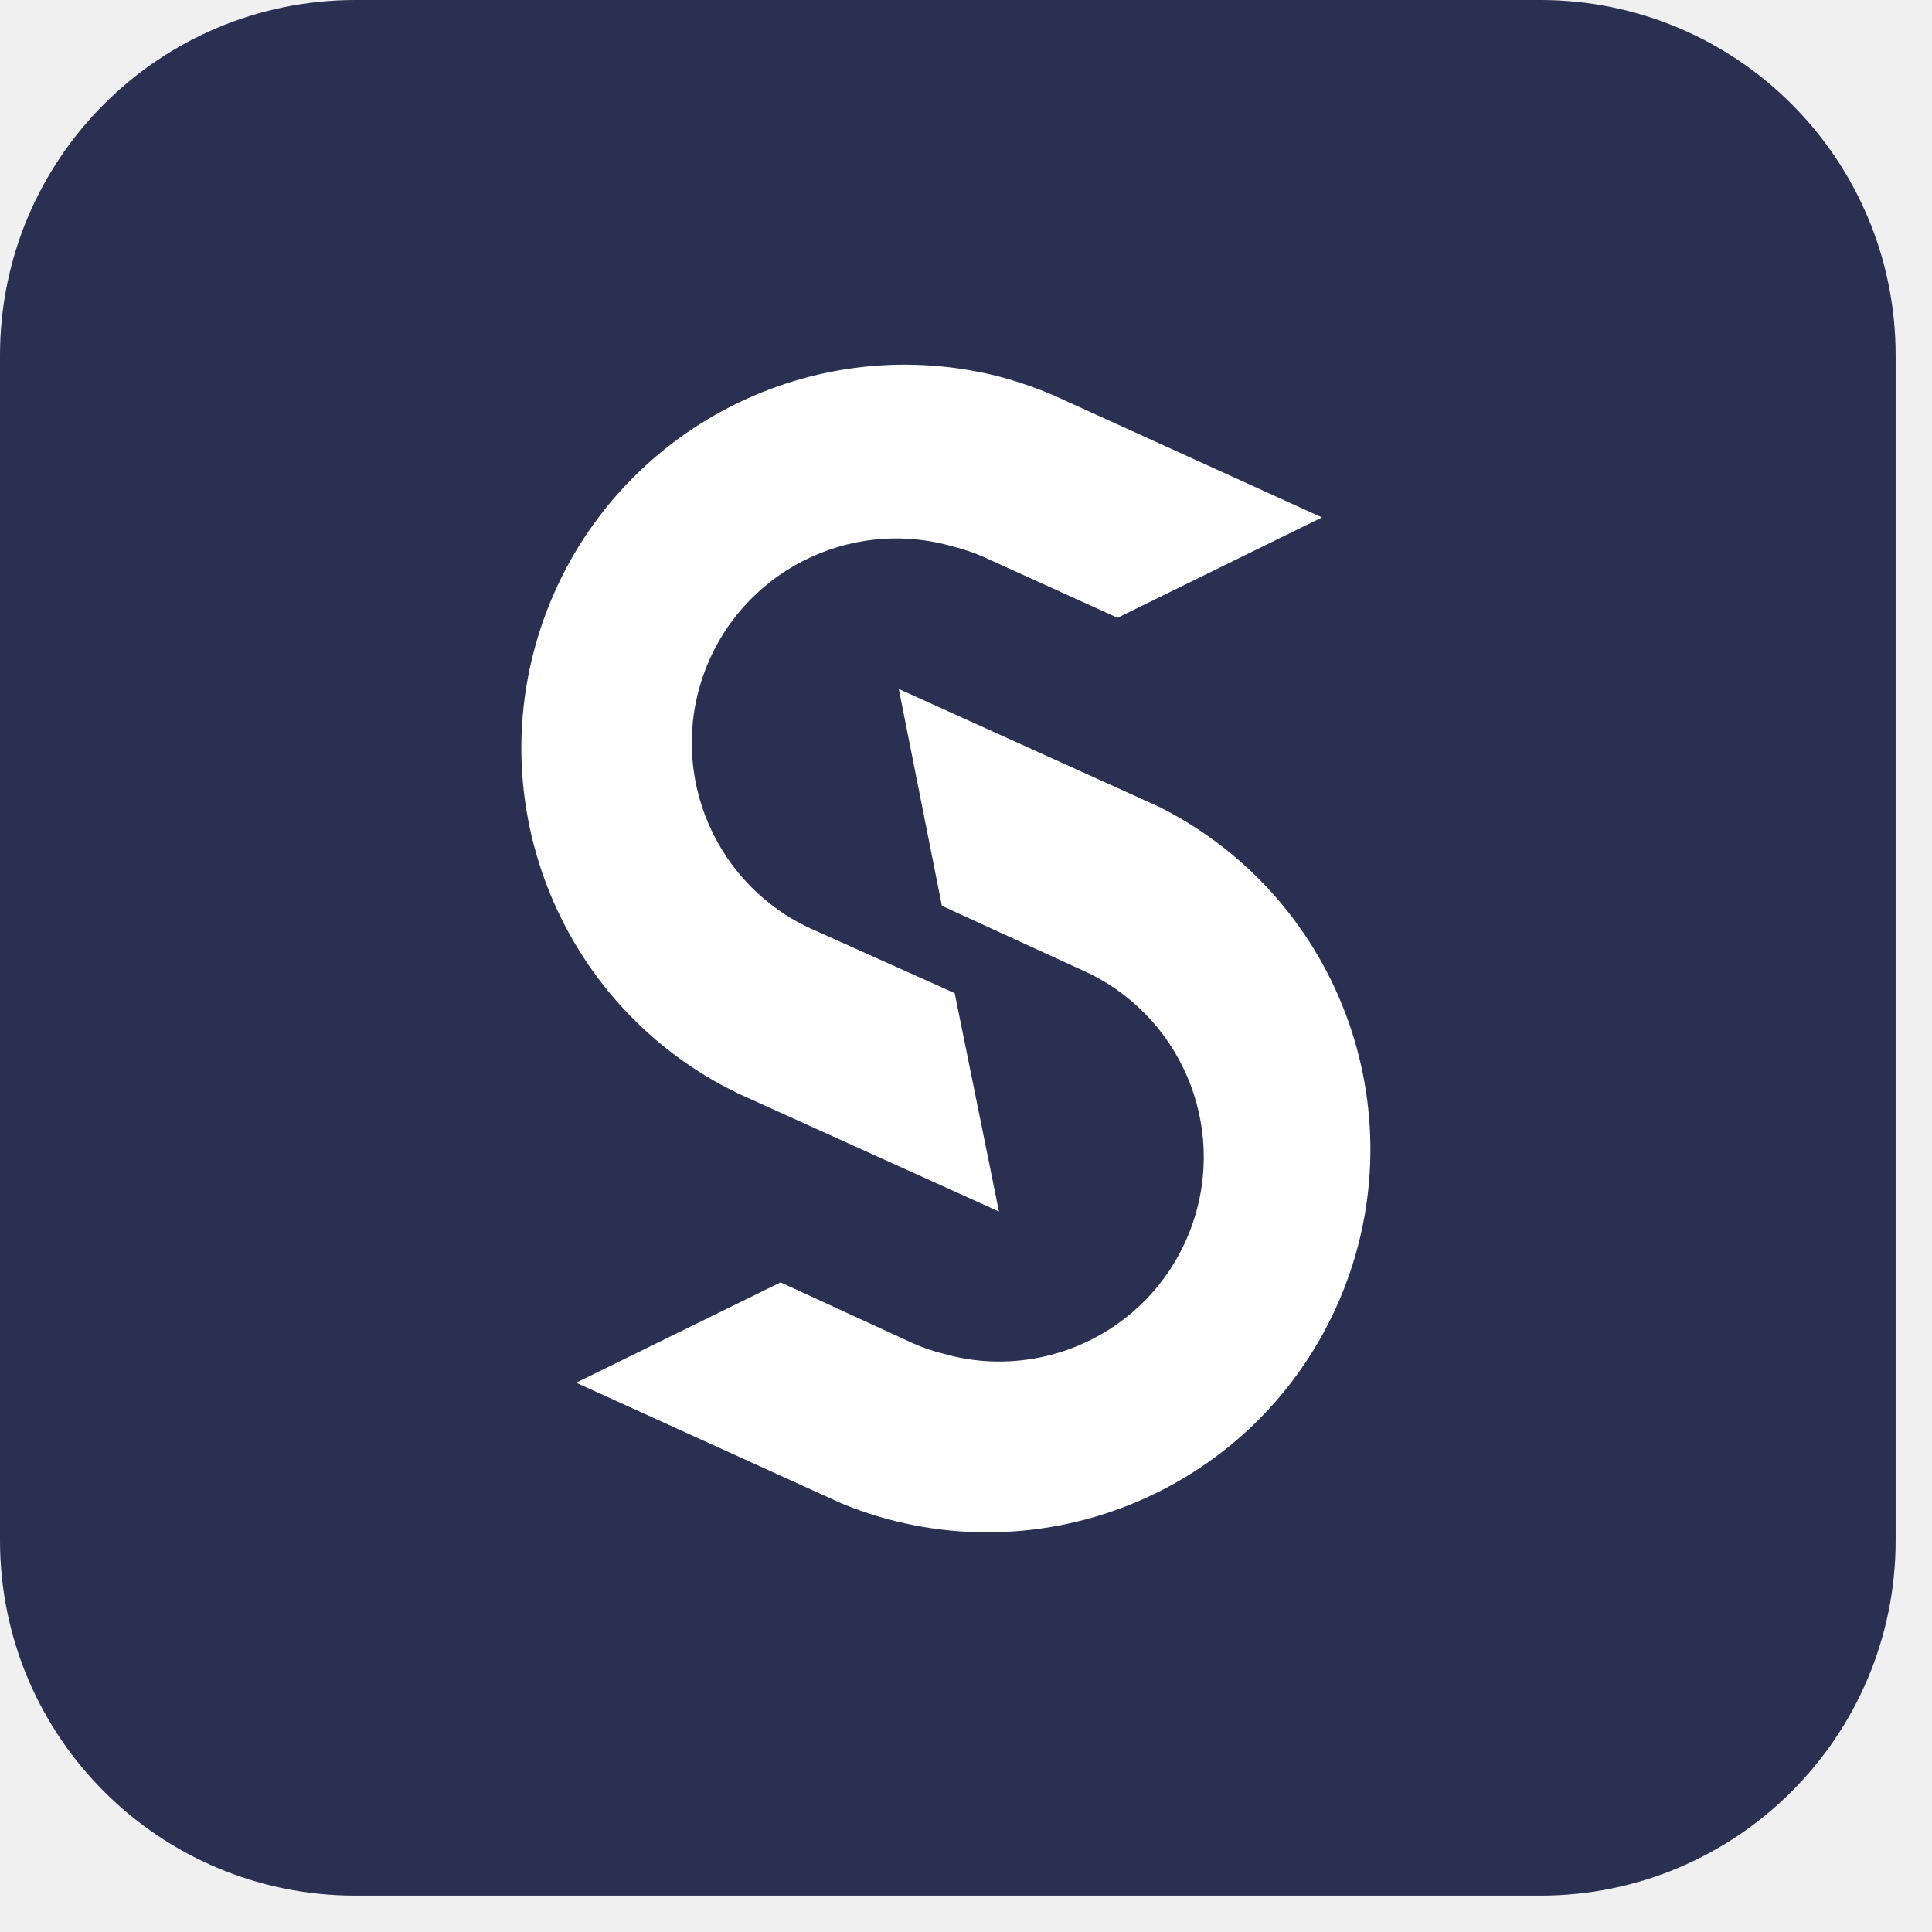
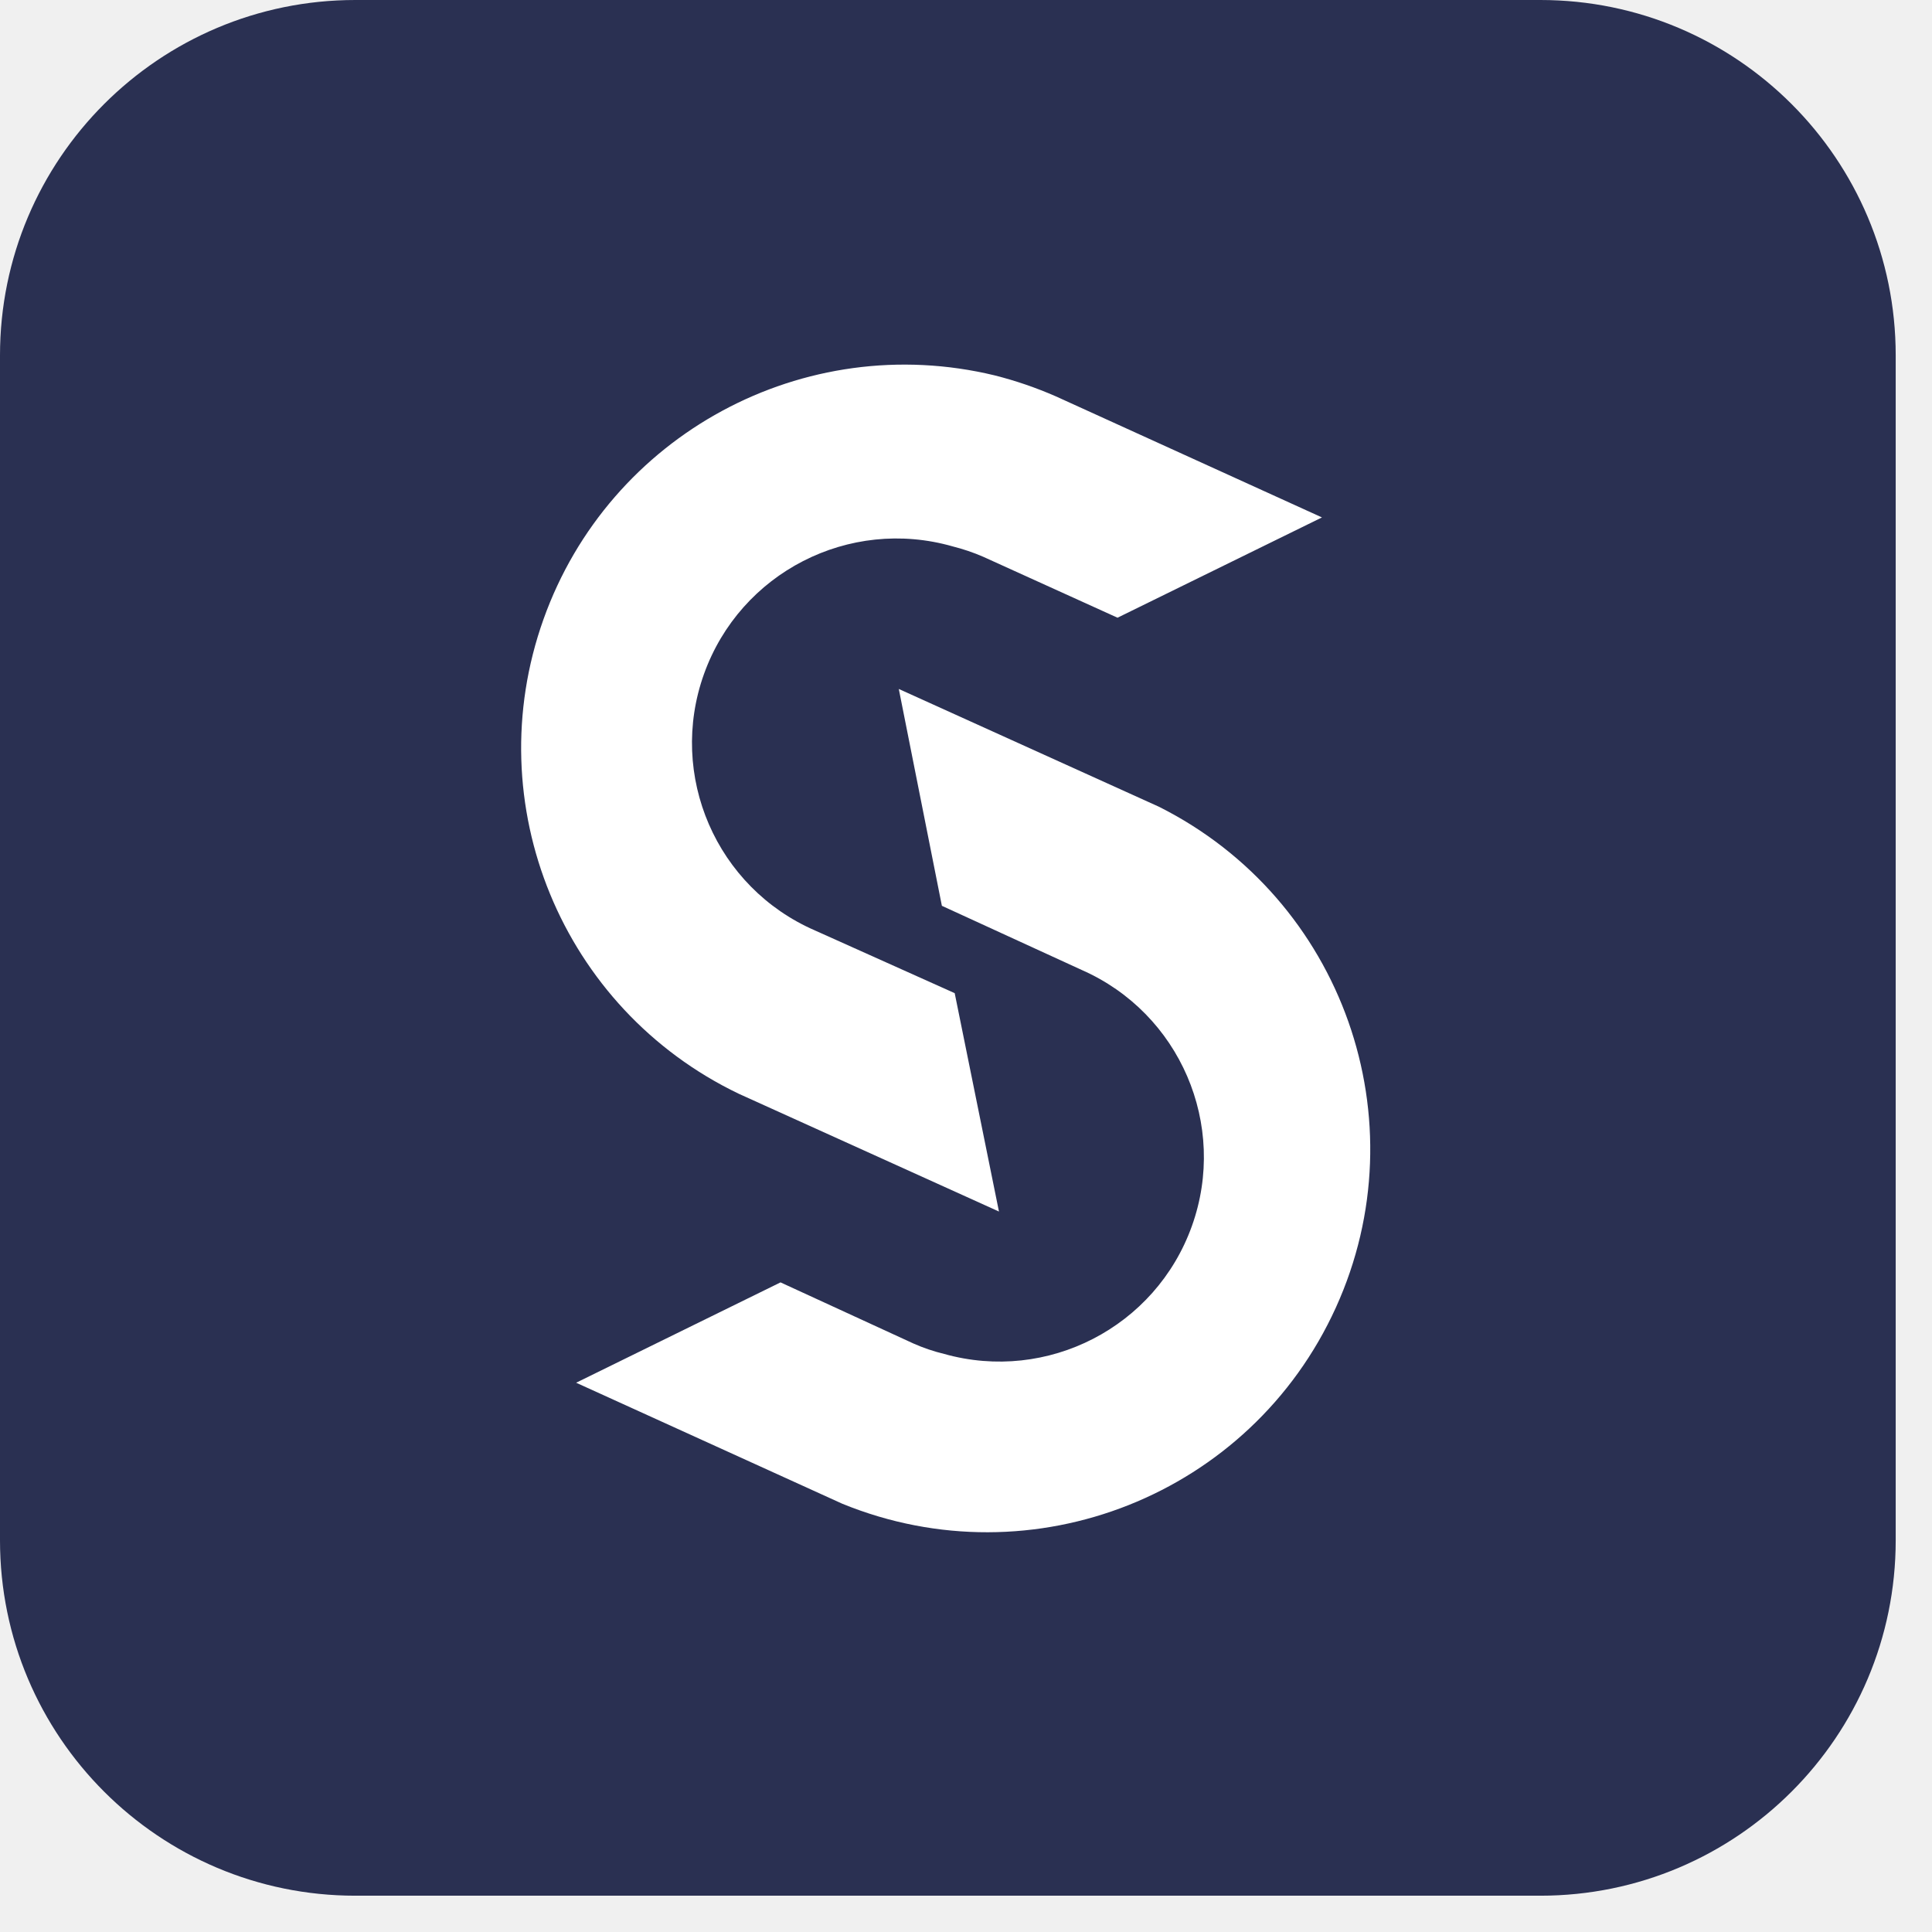
- <svg xmlns="http://www.w3.org/2000/svg" width="33px" height="33px" viewBox="0 0 33 33" version="1.1">
-   <g id="Page-1" stroke="none" stroke-width="1" fill="none" fill-rule="evenodd">
-     <g id="logo/smarttrader">
-       <g id="logo_smart_trader">
-         <g>
-           <g id="DMT5-mobile" fill="#2A3052">
-             <g id="DMT5-mobile-v2">
-               <g id="Group-13">
-                 <g id="Group-9">
-                   <g id="Group-3">
-                     <g id="Group-7">
-                       <path d="M6.07,-5.63896583e-16 L26.31,-5.63896583e-16 C29.662,-5.63896583e-16 32.379,2.717 32.379,6.07 L32.379,26.31 C32.379,29.662 29.662,32.379 26.31,32.379 L6.07,32.379 C2.717,32.379 -5.63896583e-16,29.662 -5.63896583e-16,26.31 L-5.63896583e-16,6.07 C-5.63896583e-16,2.717 2.717,-5.63896583e-16 6.07,-5.63896583e-16" id="Fill-1" />
-                     </g>
-                   </g>
-                 </g>
-               </g>
-             </g>
-           </g>
-           <path d="M19.796,13.78 L15.352,11.768 L16.088,15.472 L18.475,16.567 C20.153,17.306 20.975,19.216 20.356,20.941 C19.738,22.667 17.891,23.621 16.126,23.126 C15.947,23.082 15.771,23.023 15.602,22.948 L13.333,21.904 L9.841,23.618 L14.387,25.685 C17.641,27.016 21.366,25.537 22.82,22.336 C24.275,19.135 22.939,15.356 19.796,13.78 Z" id="Path" fill="#FFFFFF" fill-rule="nonzero" />
-           <path d="M13.923,15.894 C12.233,15.164 11.4,13.246 12.021,11.512 C12.642,9.778 14.502,8.825 16.272,9.333 C16.451,9.378 16.627,9.437 16.796,9.511 L19.088,10.552 L22.58,8.838 L18.037,6.771 C17.699,6.623 17.348,6.503 16.99,6.412 C13.734,5.627 10.41,7.426 9.286,10.581 C8.162,13.736 9.6,17.231 12.618,18.682 L17.063,20.694 L16.307,16.964 L13.923,15.894 Z" id="Path" fill="#FFFFFF" fill-rule="nonzero" />
-         </g>
-       </g>
-     </g>
+ <svg xmlns="http://www.w3.org/2000/svg" width="33" height="33">
+   <g fill="none" fill-rule="evenodd">
+     <path d="M6.07 0h20.24a6.07 6.07 0 016.07 6.07v20.24a6.07 6.07 0 01-6.07 6.07H6.07A6.07 6.07 0 010 26.31V6.07A6.07 6.07 0 016.07 0" fill="#2A3052" />
+     <path d="M19.796 13.78l-4.444-2.012.736 3.704 2.387 1.095a3.492 3.492 0 01-2.349 6.559 3.086 3.086 0 01-.524-.178l-2.27-1.044-3.491 1.714 4.546 2.067a6.543 6.543 0 005.409-11.905z" fill="#FFF" fill-rule="nonzero" />
+     <path d="M13.923 15.894a3.492 3.492 0 012.35-6.561c.178.045.354.104.523.178l2.292 1.04 3.492-1.713-4.543-2.067a6.682 6.682 0 00-1.047-.359 6.549 6.549 0 00-4.372 12.27l4.445 2.012-.756-3.73-2.384-1.07z" fill="#FFF" fill-rule="nonzero" />
  </g>
</svg>
